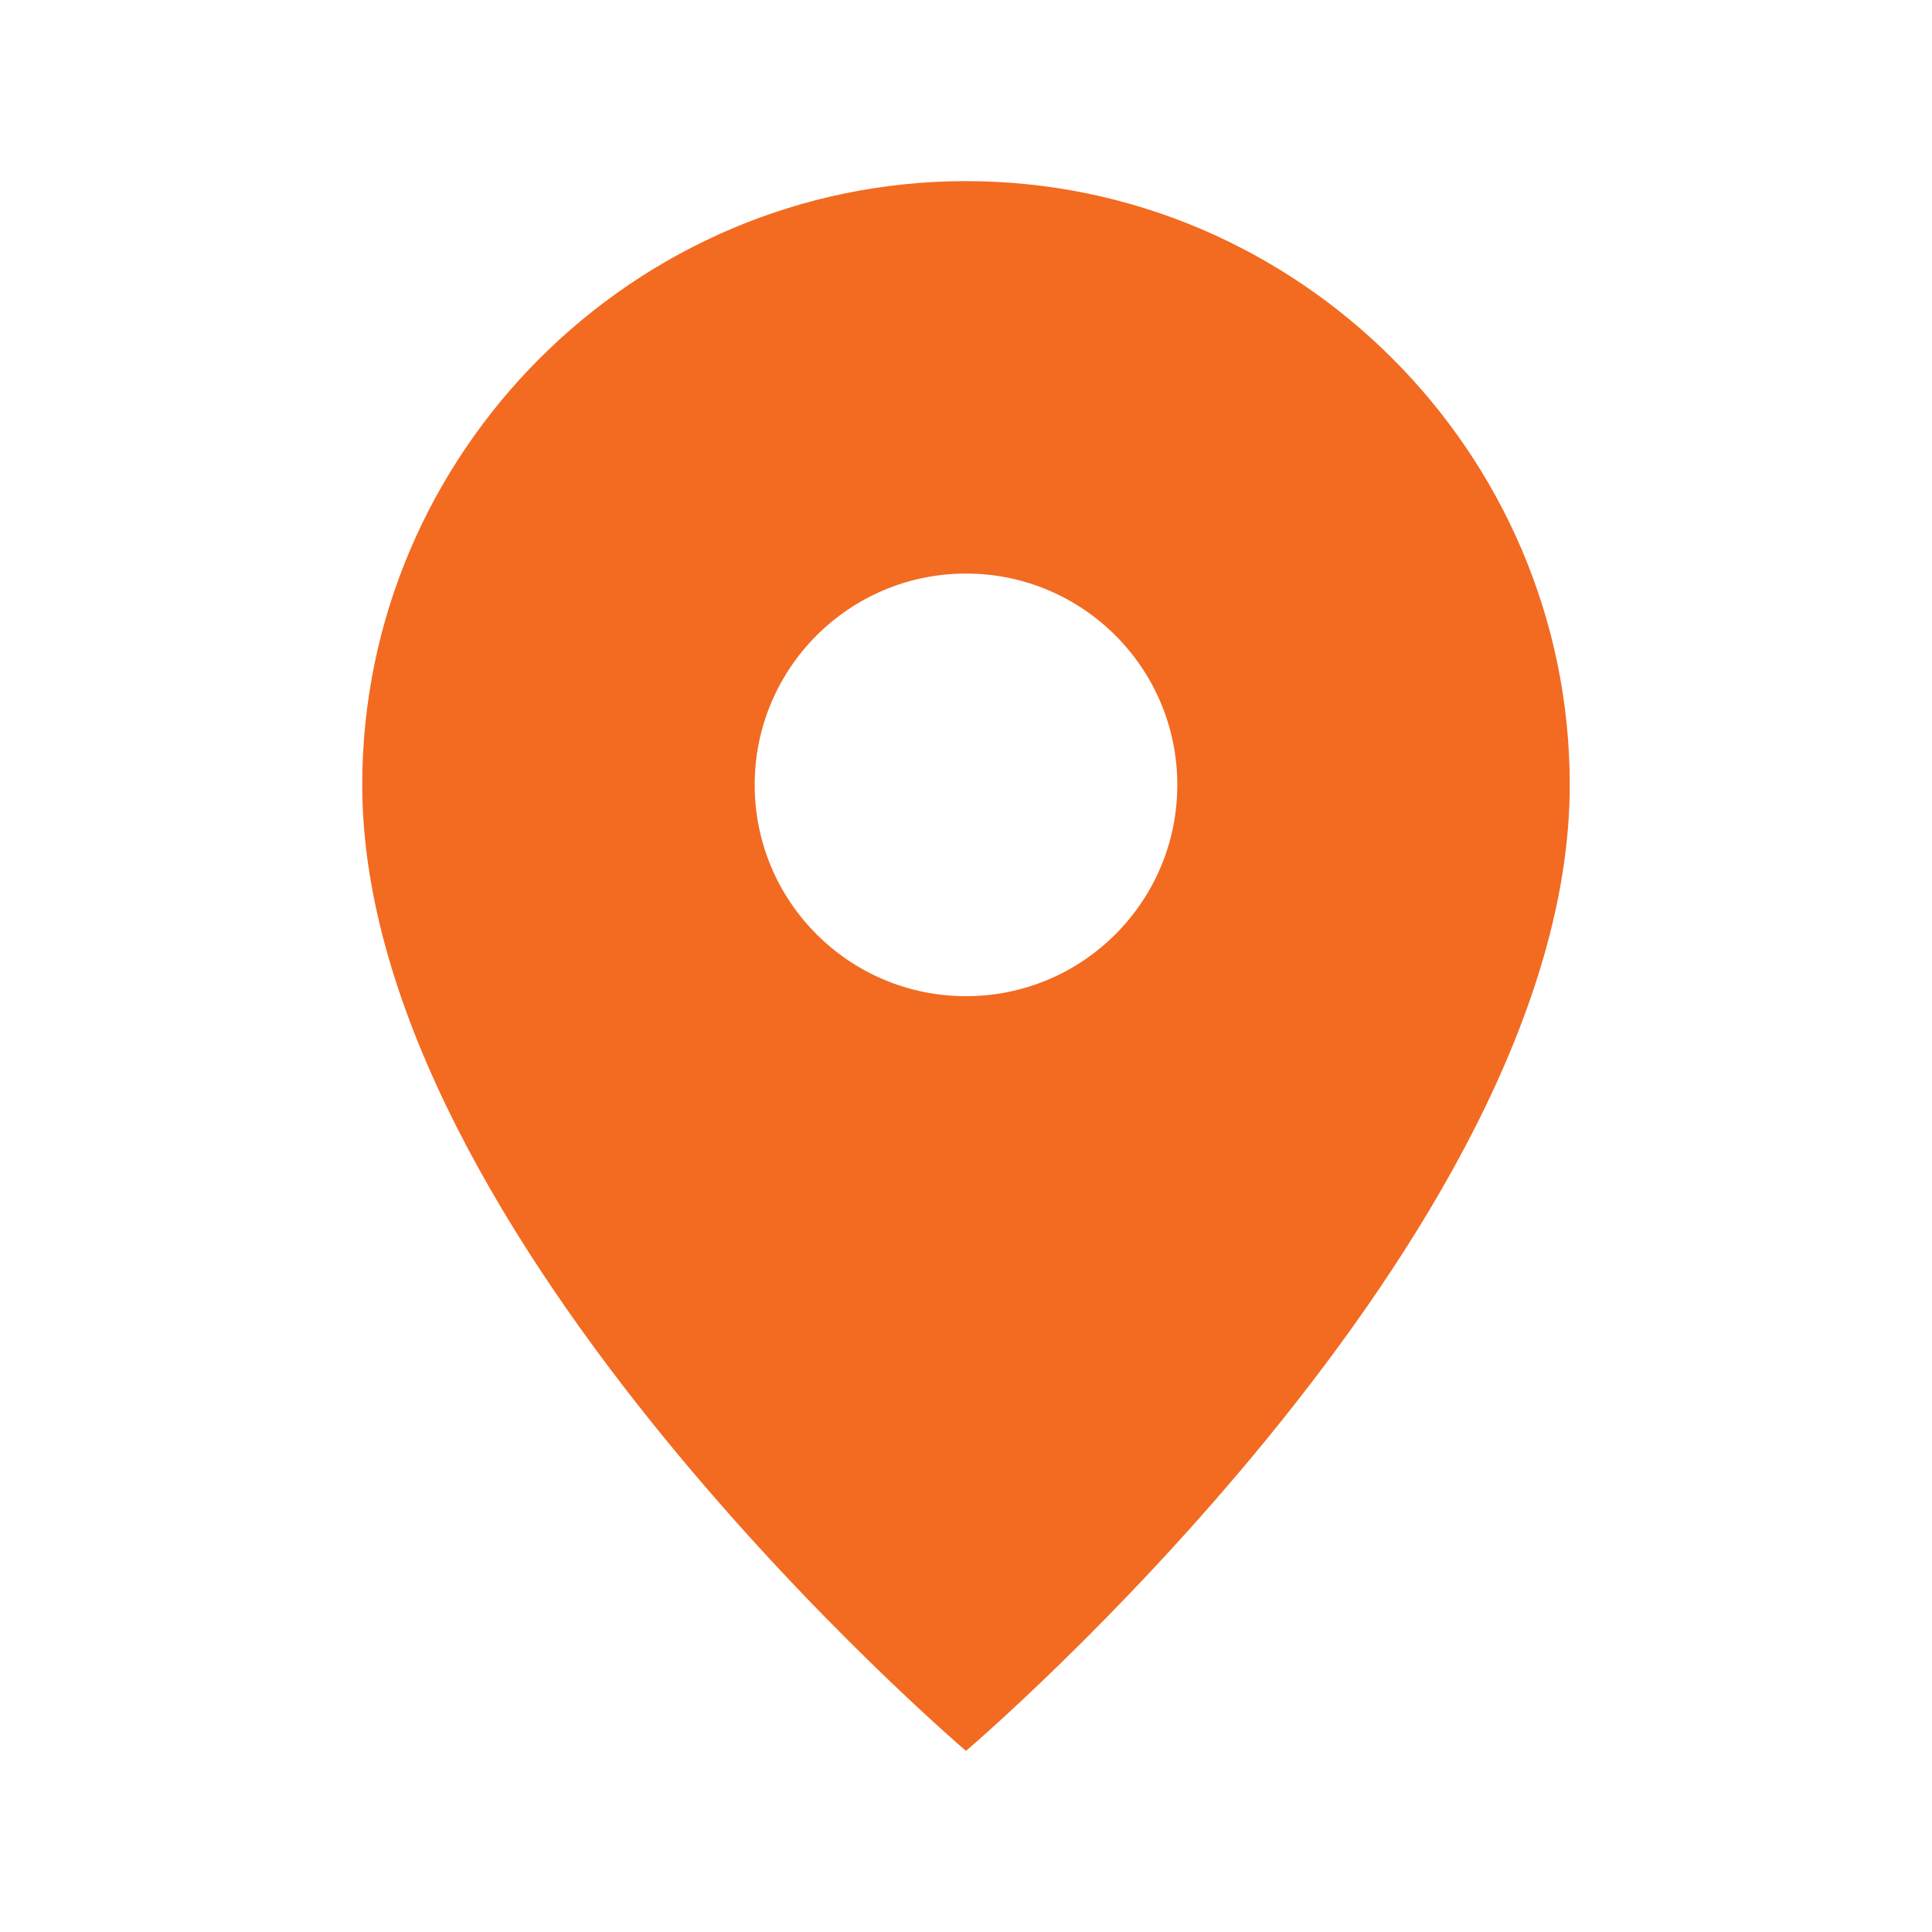
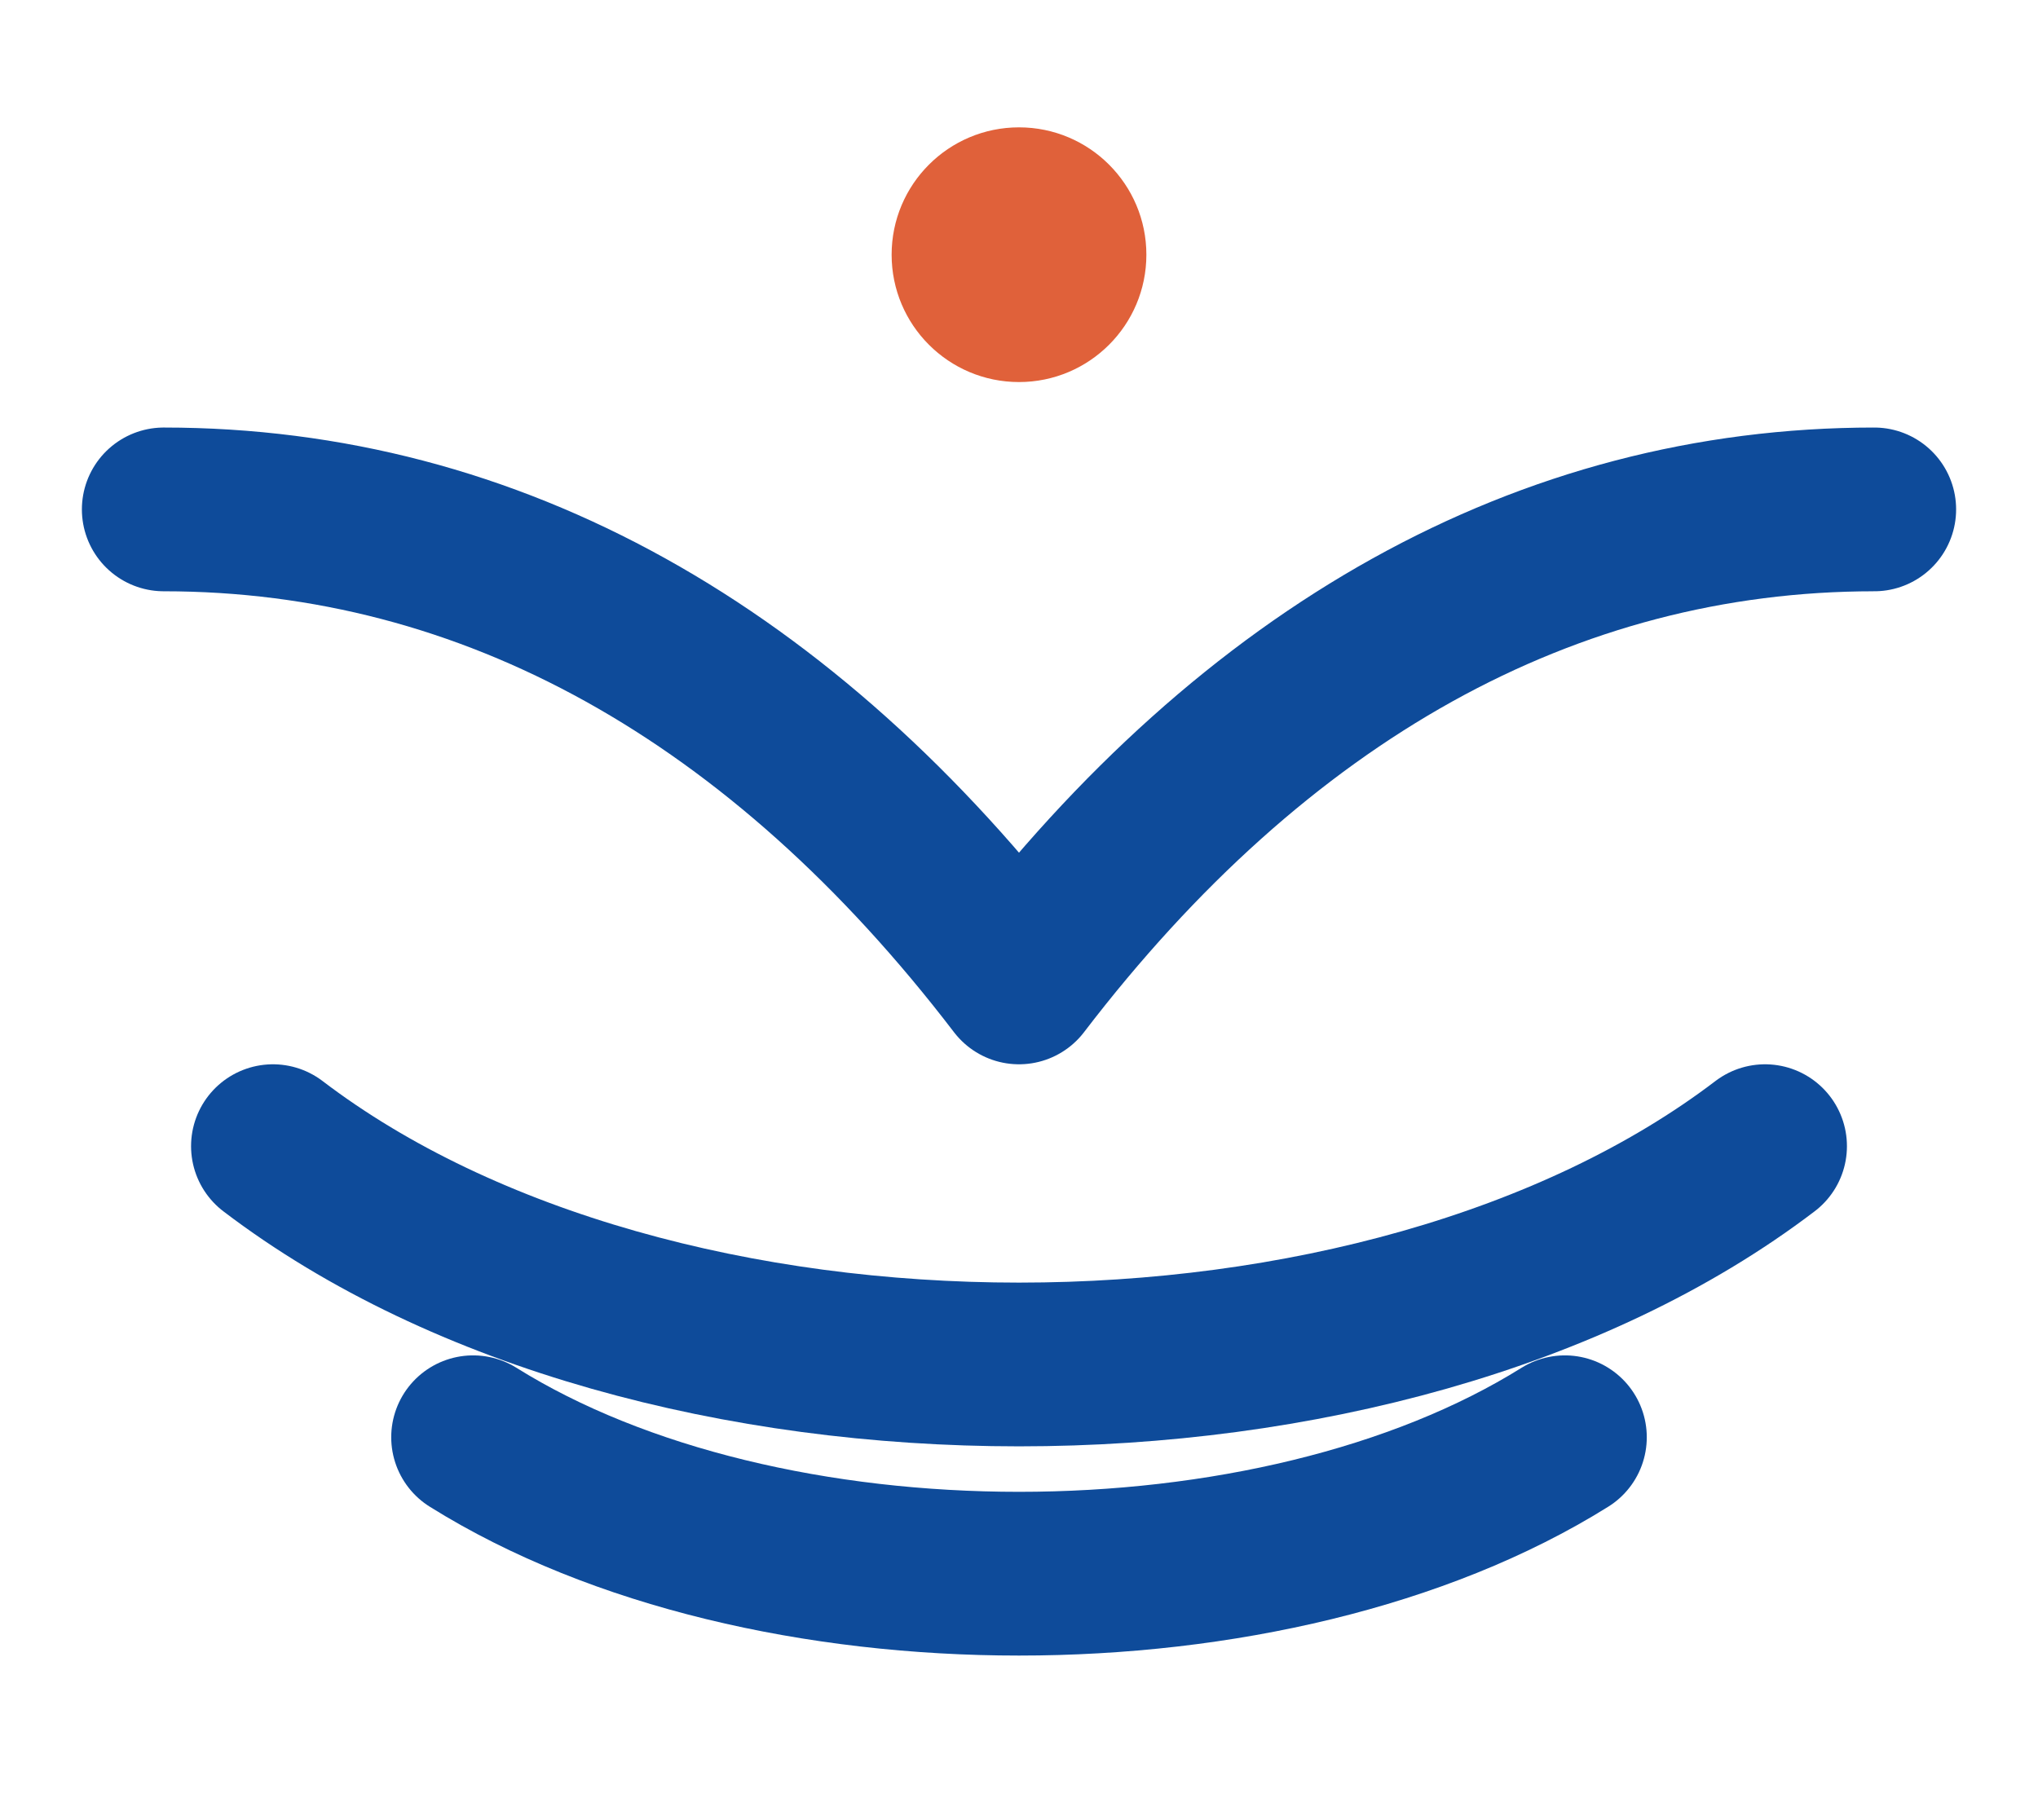
- <svg xmlns="http://www.w3.org/2000/svg" viewBox="0 0 64 64">
-   <path d="M32 6c-11 0-20 9-20 20 0 15 20 32 20 32s20-17 20-32c0-11-9-20-20-20zm0 27a7 7 0 1 1 0-14 7 7 0 0 1 0 14z" fill="#f26b21" />
+ <svg xmlns="http://www.w3.org/2000/svg" viewBox="16 26 112 100">
+   <g stroke="#0E4B9A" stroke-width="9" fill="none" stroke-linecap="round" stroke-linejoin="round">
+     <path d="M25 54C43 54 59 63 72 80C85 63 101 54 119 54" />
+     <path d="M31 89C52 105 92 105 113 89" />
+     <path d="M42 105C58 115 86 115 102 105" />
+   </g>
+   <circle cx="72" cy="40" r="7" fill="#E0613A" />
</svg>
